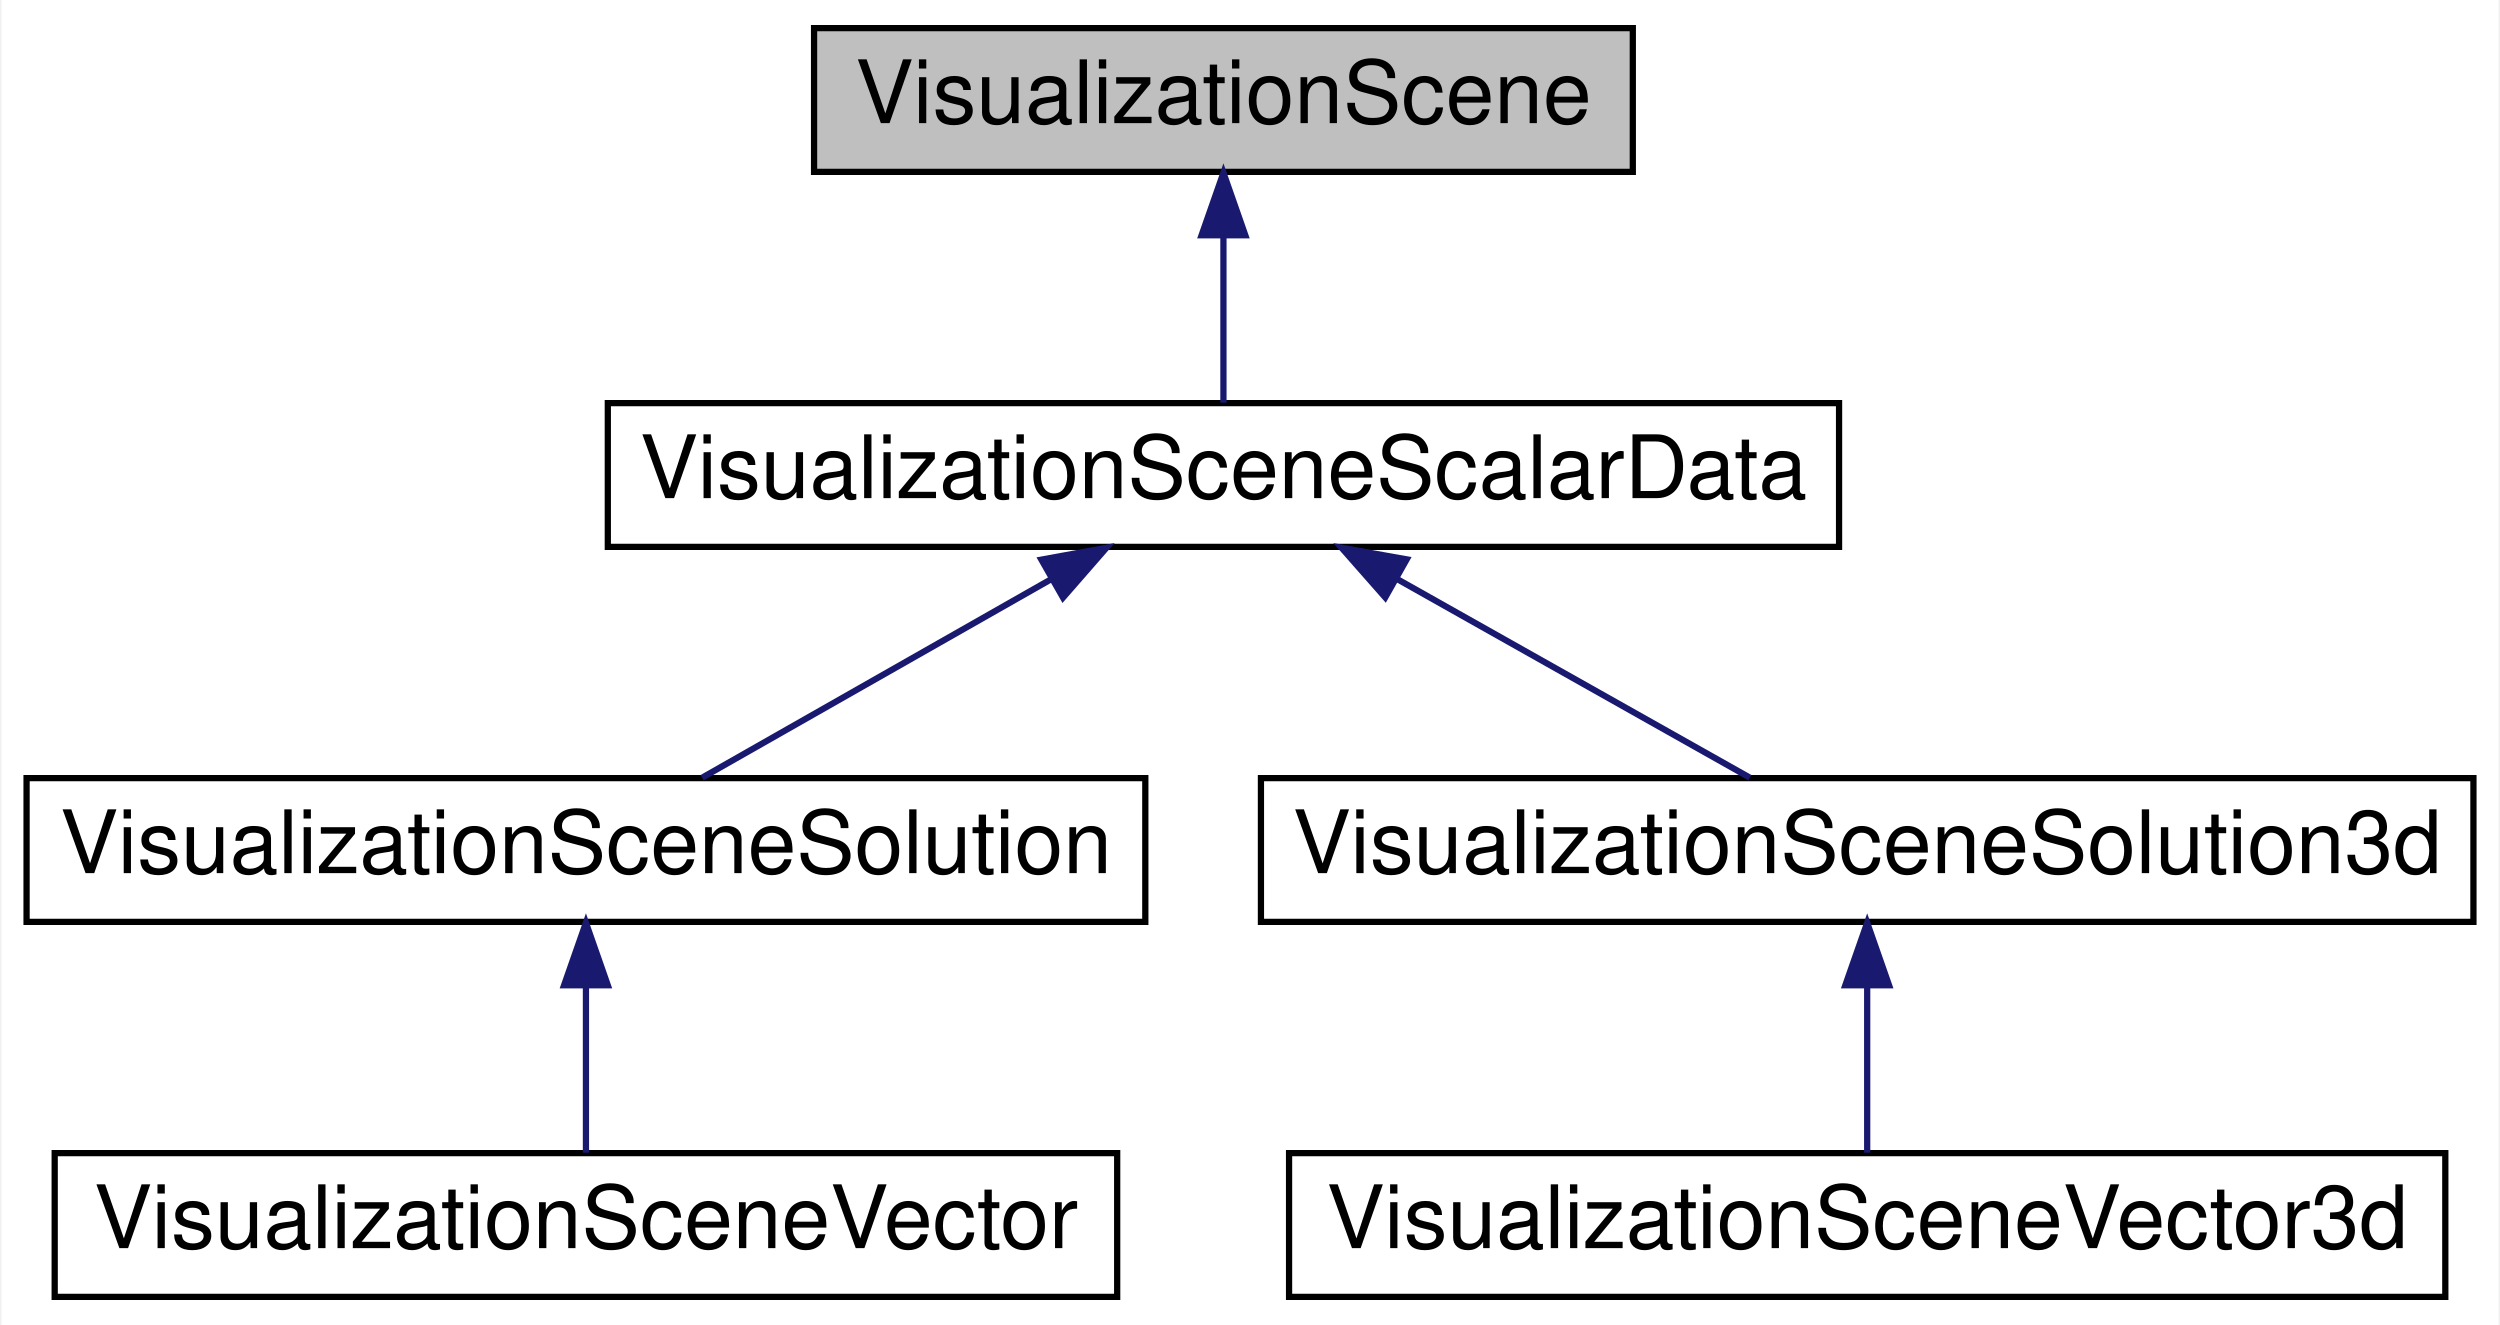
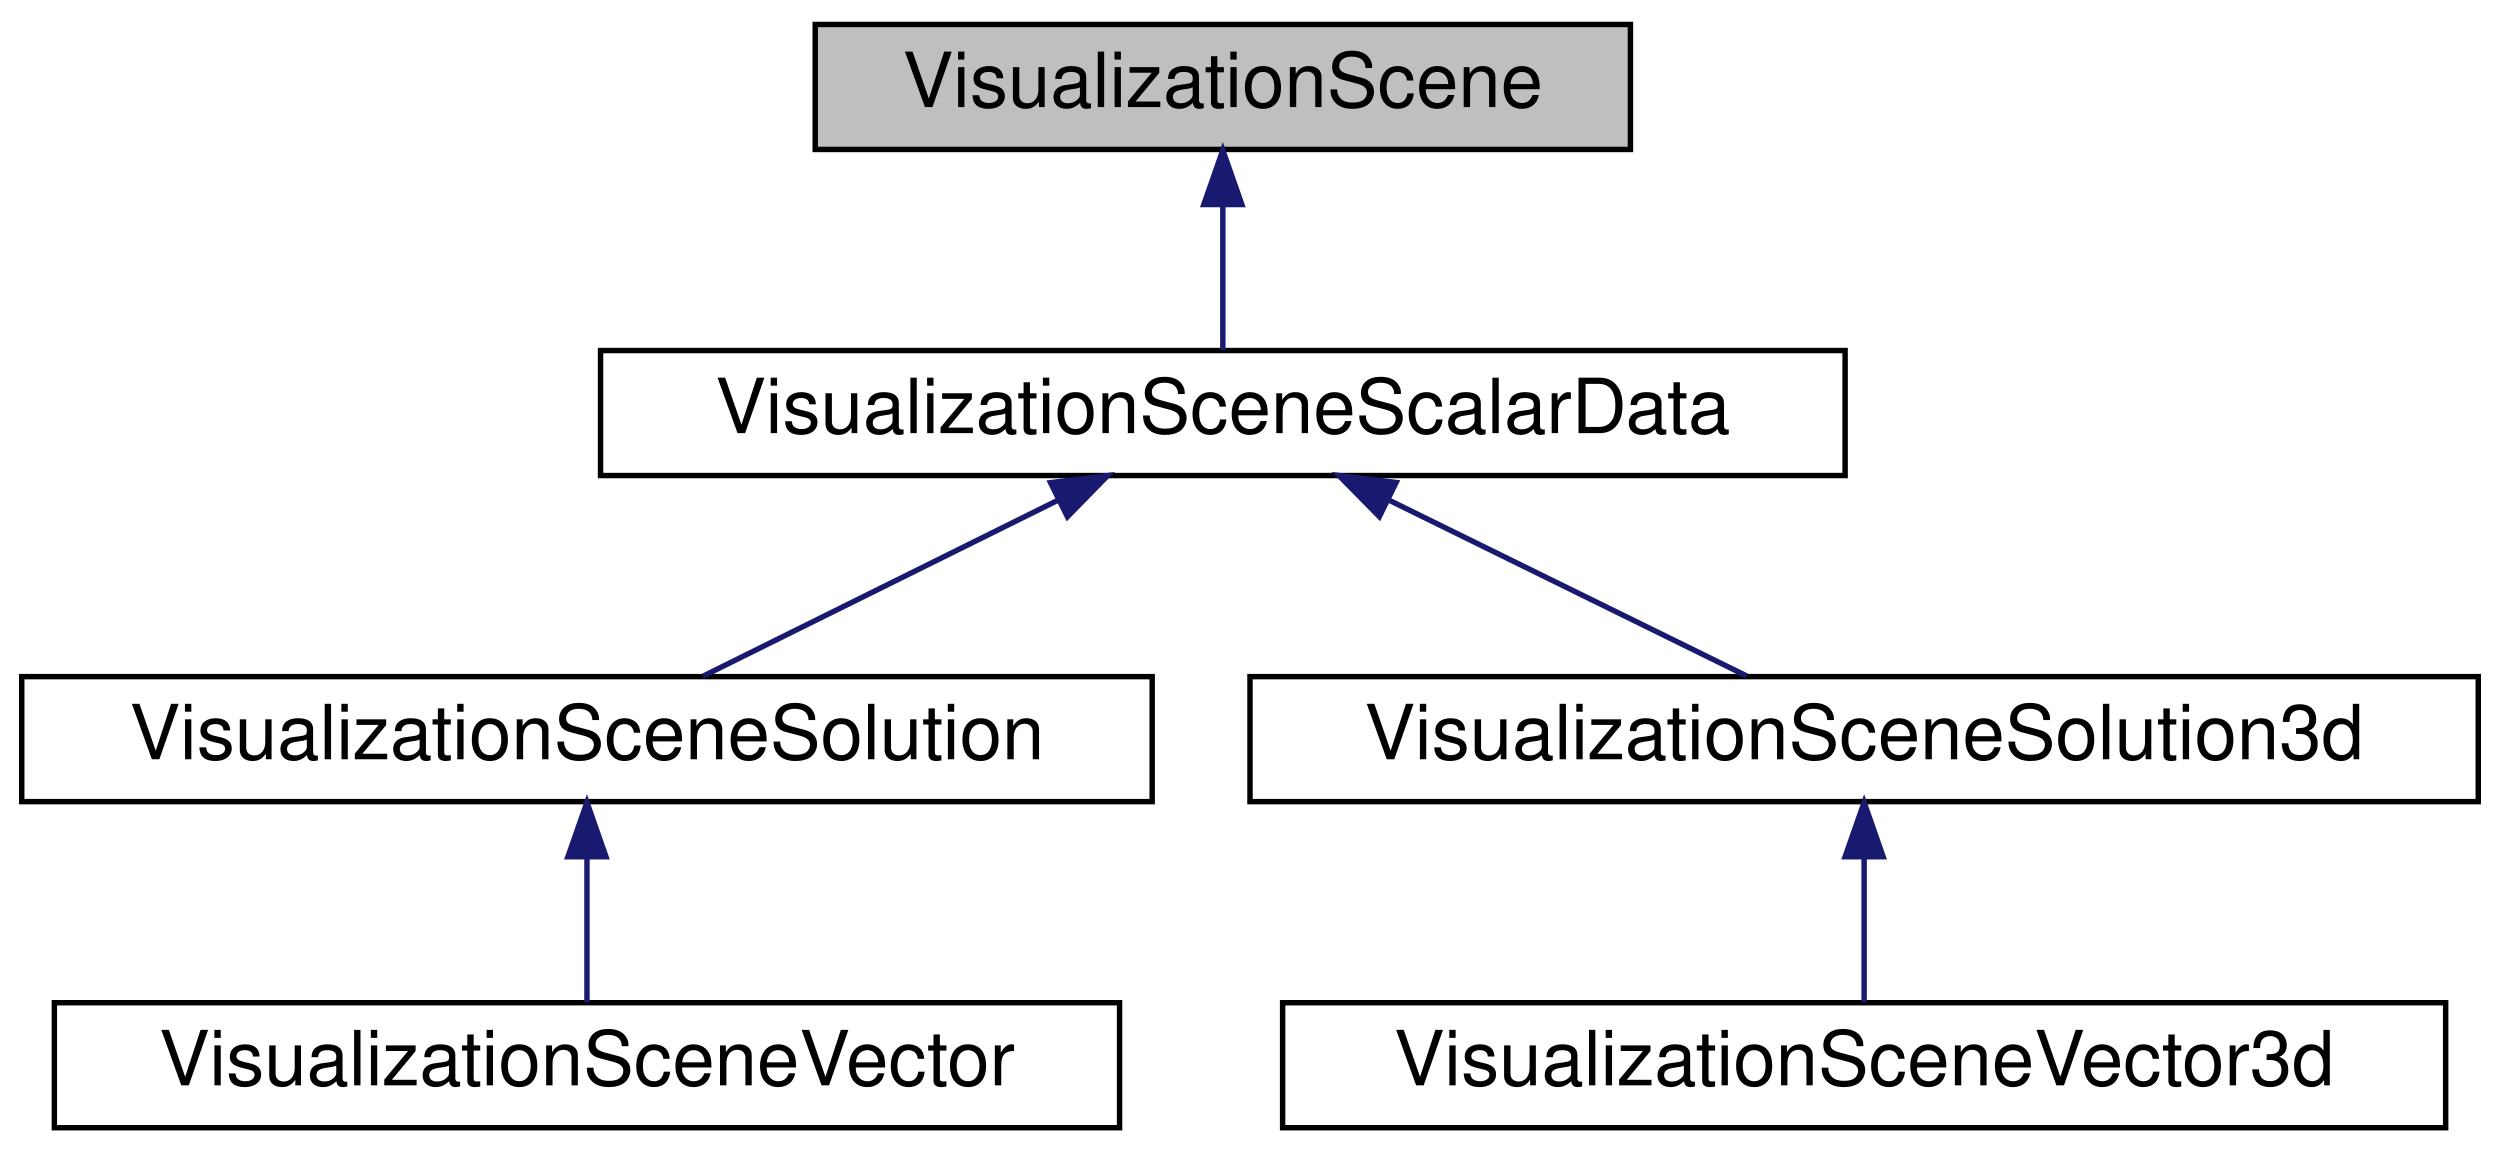
- <svg xmlns="http://www.w3.org/2000/svg" xmlns:xlink="http://www.w3.org/1999/xlink" width="400pt" height="212pt" viewBox="0.00 0.00 399.50 212.00">
+ <svg xmlns="http://www.w3.org/2000/svg" xmlns:xlink="http://www.w3.org/1999/xlink" width="460pt" height="212pt" viewBox="0.00 0.00 460.00 212.00">
  <g id="graph0" class="graph" transform="scale(1 1) rotate(0) translate(4 208)">
-     <polygon fill="white" stroke="transparent" points="-4,4 -4,-208 395.5,-208 395.5,4 -4,4" />
+     <polygon fill="white" stroke="white" points="-4,5 -4,-208 457,-208 457,5 -4,5" />
    <g id="node1" class="node">
-       <g id="a_node1">
-         <a xlink:title=" ">
-           <polygon fill="#bfbfbf" stroke="black" points="126,-180.5 126,-203.5 257,-203.5 257,-180.5 126,-180.5" />
-           <text text-anchor="middle" x="191.5" y="-188.3" font-family="Helvetica,sans-Serif" font-size="14.00">VisualizationScene</text>
-         </a>
-       </g>
+       <polygon fill="#bfbfbf" stroke="black" points="146,-180.5 146,-203.5 296,-203.5 296,-180.5 146,-180.5" />
+       <text text-anchor="middle" x="221" y="-188.3" font-family="Helvetica,sans-Serif" font-size="14.00">VisualizationScene</text>
    </g>
    <g id="node2" class="node">
      <g id="a_node2">
-         <a xlink:href="classVisualizationSceneScalarData.html" target="_top" xlink:title=" ">
-           <polygon fill="white" stroke="black" points="93,-120.5 93,-143.5 290,-143.5 290,-120.5 93,-120.5" />
-           <text text-anchor="middle" x="191.5" y="-128.3" font-family="Helvetica,sans-Serif" font-size="14.00">VisualizationSceneScalarData</text>
+         <a xlink:href="classVisualizationSceneScalarData.html" target="_top" xlink:title="VisualizationSceneScalarData">
+           <polygon fill="white" stroke="black" points="106.5,-120.5 106.5,-143.5 335.5,-143.5 335.5,-120.5 106.5,-120.5" />
+           <text text-anchor="middle" x="221" y="-128.3" font-family="Helvetica,sans-Serif" font-size="14.00">VisualizationSceneScalarData</text>
        </a>
      </g>
    </g>
    <g id="edge1" class="edge">
-       <path fill="none" stroke="midnightblue" d="M191.5,-170.19C191.5,-161.17 191.5,-150.99 191.5,-143.57" />
-       <polygon fill="midnightblue" stroke="midnightblue" points="188,-170.36 191.5,-180.36 195,-170.36 188,-170.36" />
+       <path fill="none" stroke="midnightblue" d="M221,-170.191C221,-161.168 221,-150.994 221,-143.571" />
+       <polygon fill="midnightblue" stroke="midnightblue" points="217.5,-170.362 221,-180.362 224.5,-170.362 217.5,-170.362" />
    </g>
    <g id="node3" class="node">
      <g id="a_node3">
-         <a xlink:href="classVisualizationSceneSolution.html" target="_top" xlink:title=" ">
-           <polygon fill="white" stroke="black" points="0,-60.5 0,-83.5 179,-83.5 179,-60.5 0,-60.5" />
-           <text text-anchor="middle" x="89.5" y="-68.3" font-family="Helvetica,sans-Serif" font-size="14.00">VisualizationSceneSolution</text>
+         <a xlink:href="classVisualizationSceneSolution.html" target="_top" xlink:title="VisualizationSceneSolution">
+           <polygon fill="white" stroke="black" points="0,-60.5 0,-83.5 208,-83.5 208,-60.5 0,-60.5" />
+           <text text-anchor="middle" x="104" y="-68.3" font-family="Helvetica,sans-Serif" font-size="14.00">VisualizationSceneSolution</text>
        </a>
      </g>
    </g>
    <g id="edge2" class="edge">
-       <path fill="none" stroke="midnightblue" d="M164.03,-115.38C146.31,-105.3 123.73,-92.46 108.09,-83.57" />
-       <polygon fill="midnightblue" stroke="midnightblue" points="162.37,-118.46 172.79,-120.36 165.83,-112.38 162.37,-118.46" />
+       <path fill="none" stroke="midnightblue" d="M190.604,-115.932C170.152,-105.793 143.689,-92.675 125.426,-83.621" />
+       <polygon fill="midnightblue" stroke="midnightblue" points="189.298,-119.191 199.812,-120.497 192.407,-112.919 189.298,-119.191" />
    </g>
    <g id="node5" class="node">
      <g id="a_node5">
-         <a xlink:href="classVisualizationSceneSolution3d.html" target="_top" xlink:title=" ">
-           <polygon fill="white" stroke="black" points="197.5,-60.5 197.5,-83.5 391.5,-83.5 391.5,-60.5 197.5,-60.5" />
-           <text text-anchor="middle" x="294.5" y="-68.3" font-family="Helvetica,sans-Serif" font-size="14.00">VisualizationSceneSolution3d</text>
+         <a xlink:href="classVisualizationSceneSolution3d.html" target="_top" xlink:title="VisualizationSceneSolution3d">
+           <polygon fill="white" stroke="black" points="226,-60.5 226,-83.5 452,-83.5 452,-60.5 226,-60.5" />
+           <text text-anchor="middle" x="339" y="-68.3" font-family="Helvetica,sans-Serif" font-size="14.00">VisualizationSceneSolution3d</text>
        </a>
      </g>
    </g>
    <g id="edge4" class="edge">
-       <path fill="none" stroke="midnightblue" d="M219.24,-115.38C237.14,-105.3 259.94,-92.46 275.73,-83.57" />
-       <polygon fill="midnightblue" stroke="midnightblue" points="217.39,-112.41 210.39,-120.36 220.82,-118.5 217.39,-112.41" />
+       <path fill="none" stroke="midnightblue" d="M251.376,-116.069C272.041,-105.912 298.889,-92.716 317.391,-83.621" />
+       <polygon fill="midnightblue" stroke="midnightblue" points="249.799,-112.944 242.369,-120.497 252.887,-119.226 249.799,-112.944" />
    </g>
    <g id="node4" class="node">
      <g id="a_node4">
-         <a xlink:href="classVisualizationSceneVector.html" target="_top" xlink:title=" ">
-           <polygon fill="white" stroke="black" points="4.5,-0.5 4.5,-23.5 174.5,-23.5 174.5,-0.5 4.5,-0.5" />
-           <text text-anchor="middle" x="89.5" y="-8.3" font-family="Helvetica,sans-Serif" font-size="14.00">VisualizationSceneVector</text>
+         <a xlink:href="classVisualizationSceneVector.html" target="_top" xlink:title="VisualizationSceneVector">
+           <polygon fill="white" stroke="black" points="6,-0.5 6,-23.5 202,-23.5 202,-0.5 6,-0.5" />
+           <text text-anchor="middle" x="104" y="-8.3" font-family="Helvetica,sans-Serif" font-size="14.00">VisualizationSceneVector</text>
        </a>
      </g>
    </g>
    <g id="edge3" class="edge">
-       <path fill="none" stroke="midnightblue" d="M89.5,-50.19C89.5,-41.17 89.5,-30.99 89.5,-23.57" />
-       <polygon fill="midnightblue" stroke="midnightblue" points="86,-50.36 89.5,-60.36 93,-50.36 86,-50.36" />
+       <path fill="none" stroke="midnightblue" d="M104,-50.191C104,-41.168 104,-30.994 104,-23.571" />
+       <polygon fill="midnightblue" stroke="midnightblue" points="100.5,-50.362 104,-60.362 107.5,-50.362 100.5,-50.362" />
    </g>
    <g id="node6" class="node">
      <g id="a_node6">
-         <a xlink:href="classVisualizationSceneVector3d.html" target="_top" xlink:title=" ">
-           <polygon fill="white" stroke="black" points="202,-0.5 202,-23.5 387,-23.5 387,-0.5 202,-0.5" />
-           <text text-anchor="middle" x="294.5" y="-8.3" font-family="Helvetica,sans-Serif" font-size="14.00">VisualizationSceneVector3d</text>
+         <a xlink:href="classVisualizationSceneVector3d.html" target="_top" xlink:title="VisualizationSceneVector3d">
+           <polygon fill="white" stroke="black" points="232,-0.5 232,-23.5 446,-23.5 446,-0.5 232,-0.5" />
+           <text text-anchor="middle" x="339" y="-8.3" font-family="Helvetica,sans-Serif" font-size="14.00">VisualizationSceneVector3d</text>
        </a>
      </g>
    </g>
    <g id="edge5" class="edge">
-       <path fill="none" stroke="midnightblue" d="M294.5,-50.19C294.5,-41.17 294.5,-30.99 294.5,-23.57" />
-       <polygon fill="midnightblue" stroke="midnightblue" points="291,-50.36 294.5,-60.36 298,-50.36 291,-50.36" />
+       <path fill="none" stroke="midnightblue" d="M339,-50.191C339,-41.168 339,-30.994 339,-23.571" />
+       <polygon fill="midnightblue" stroke="midnightblue" points="335.5,-50.362 339,-60.362 342.5,-50.362 335.5,-50.362" />
    </g>
  </g>
</svg>
